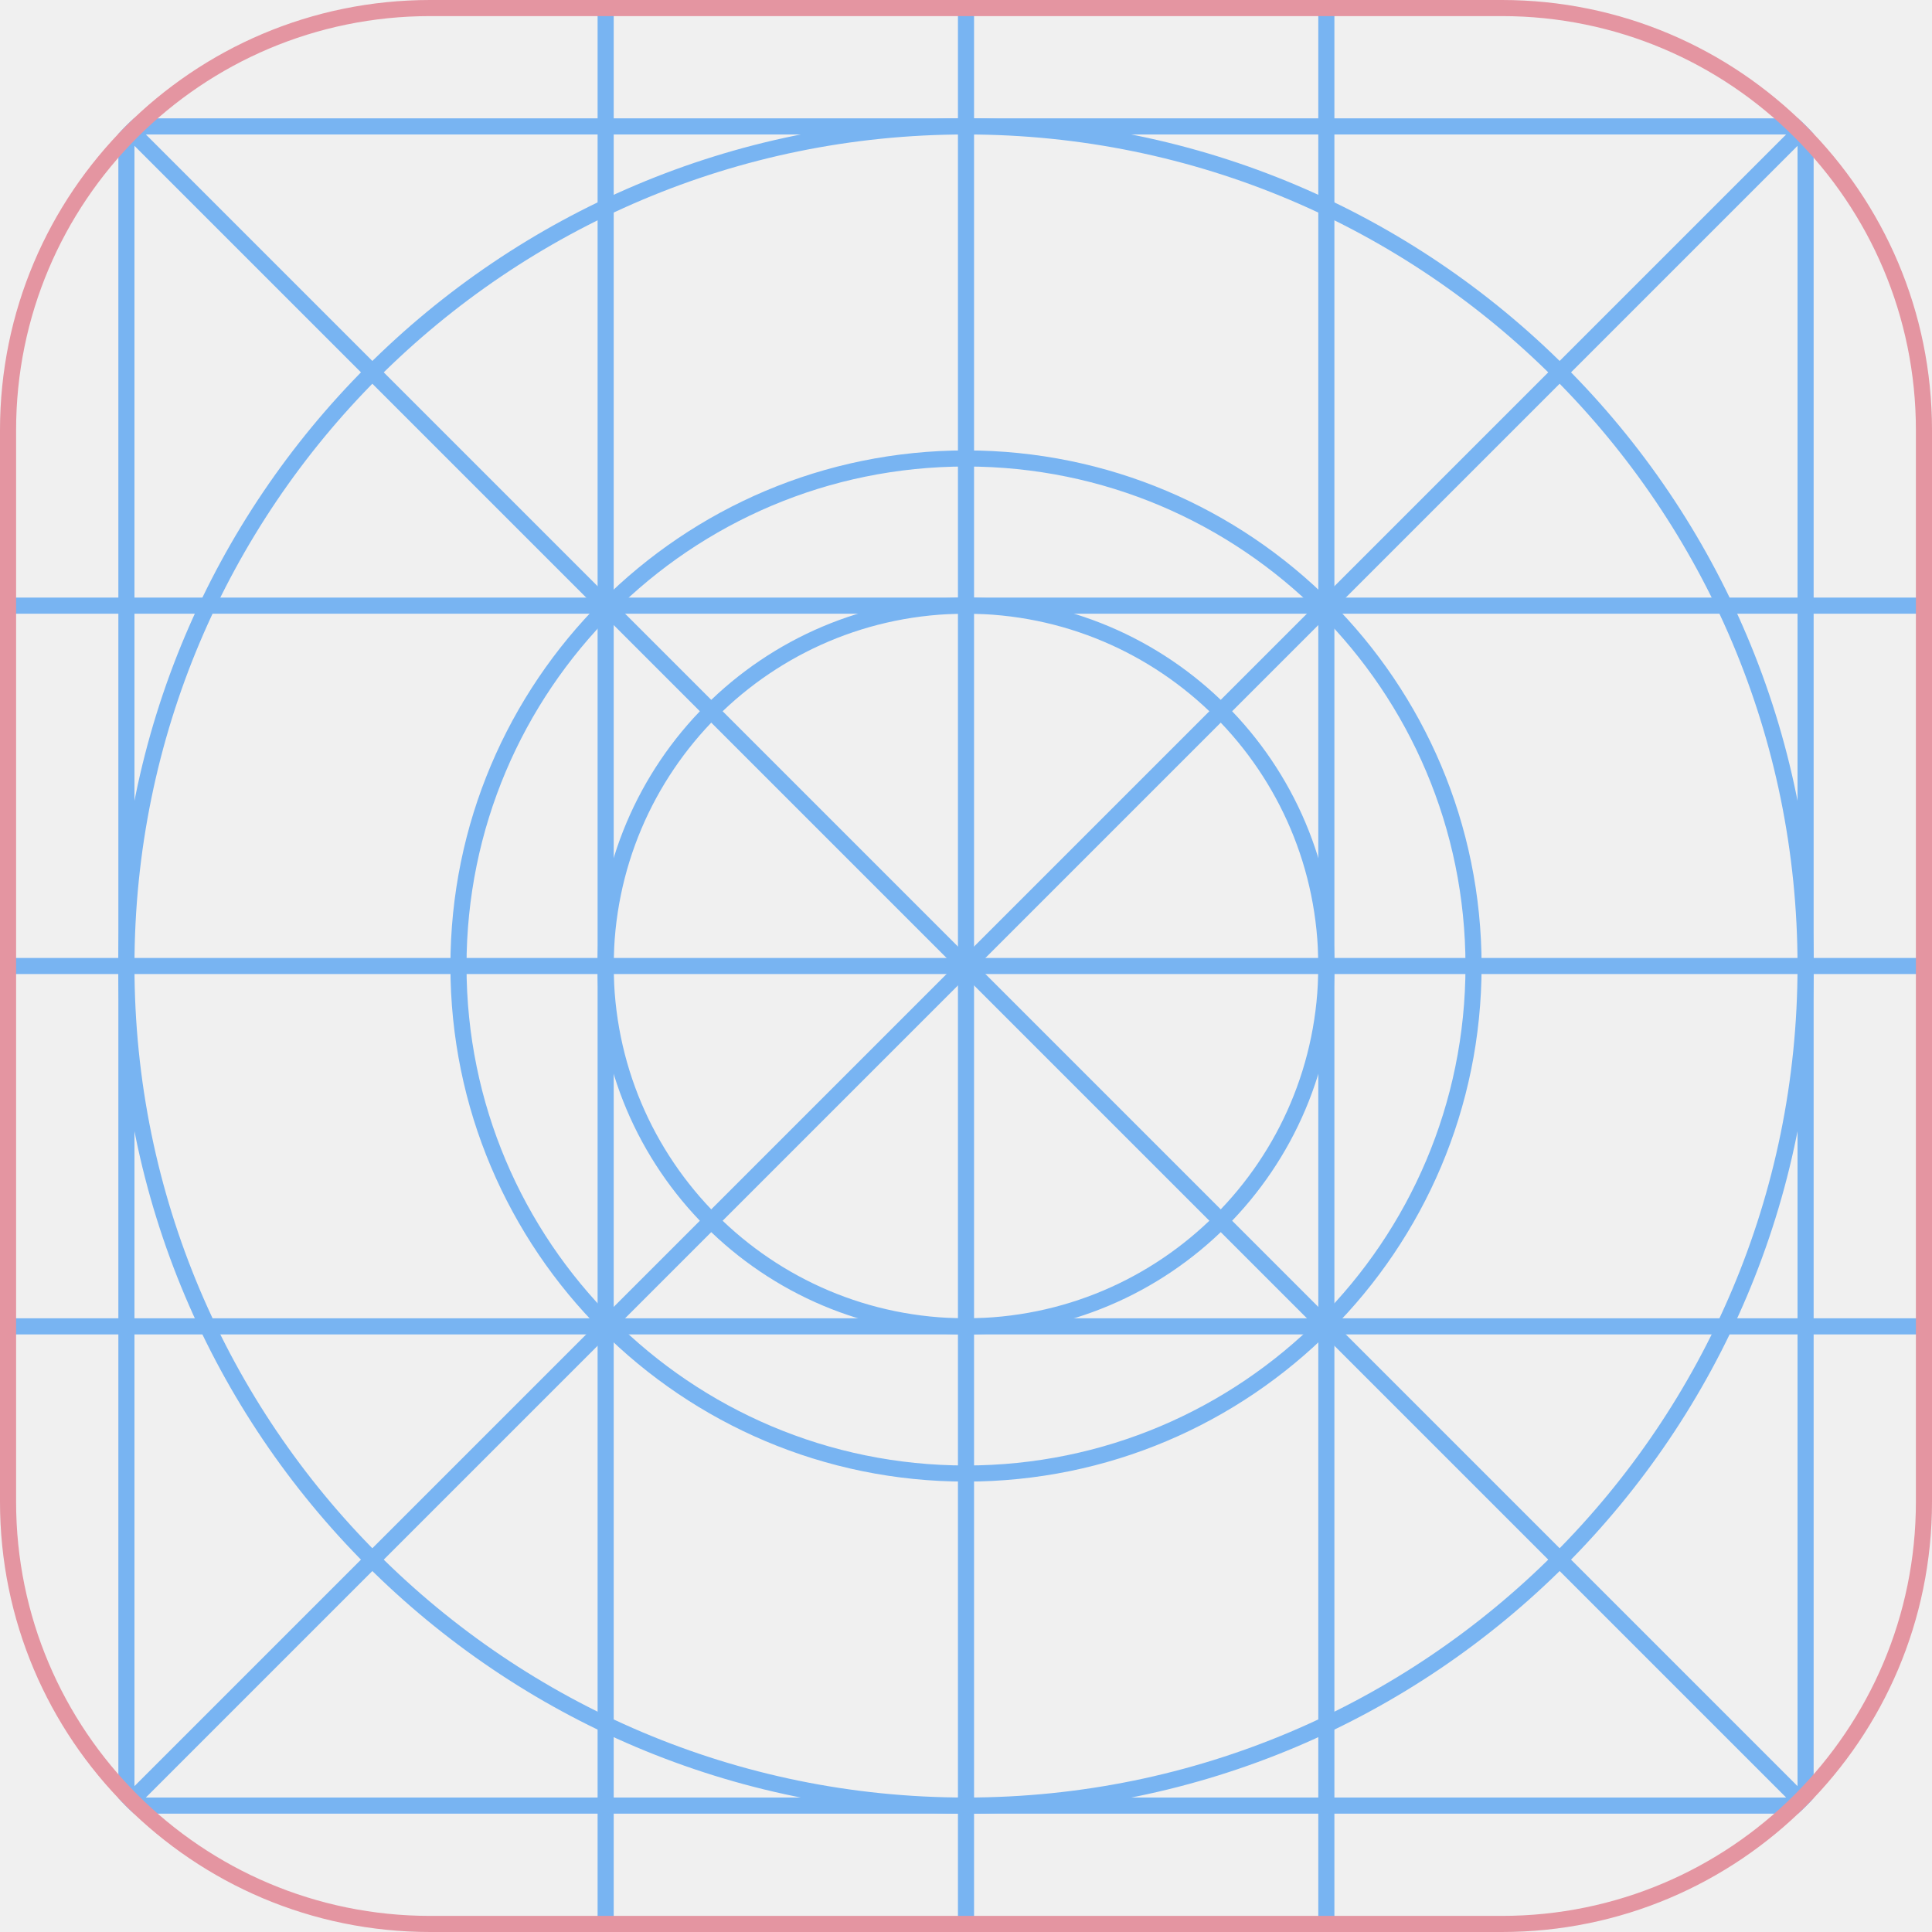
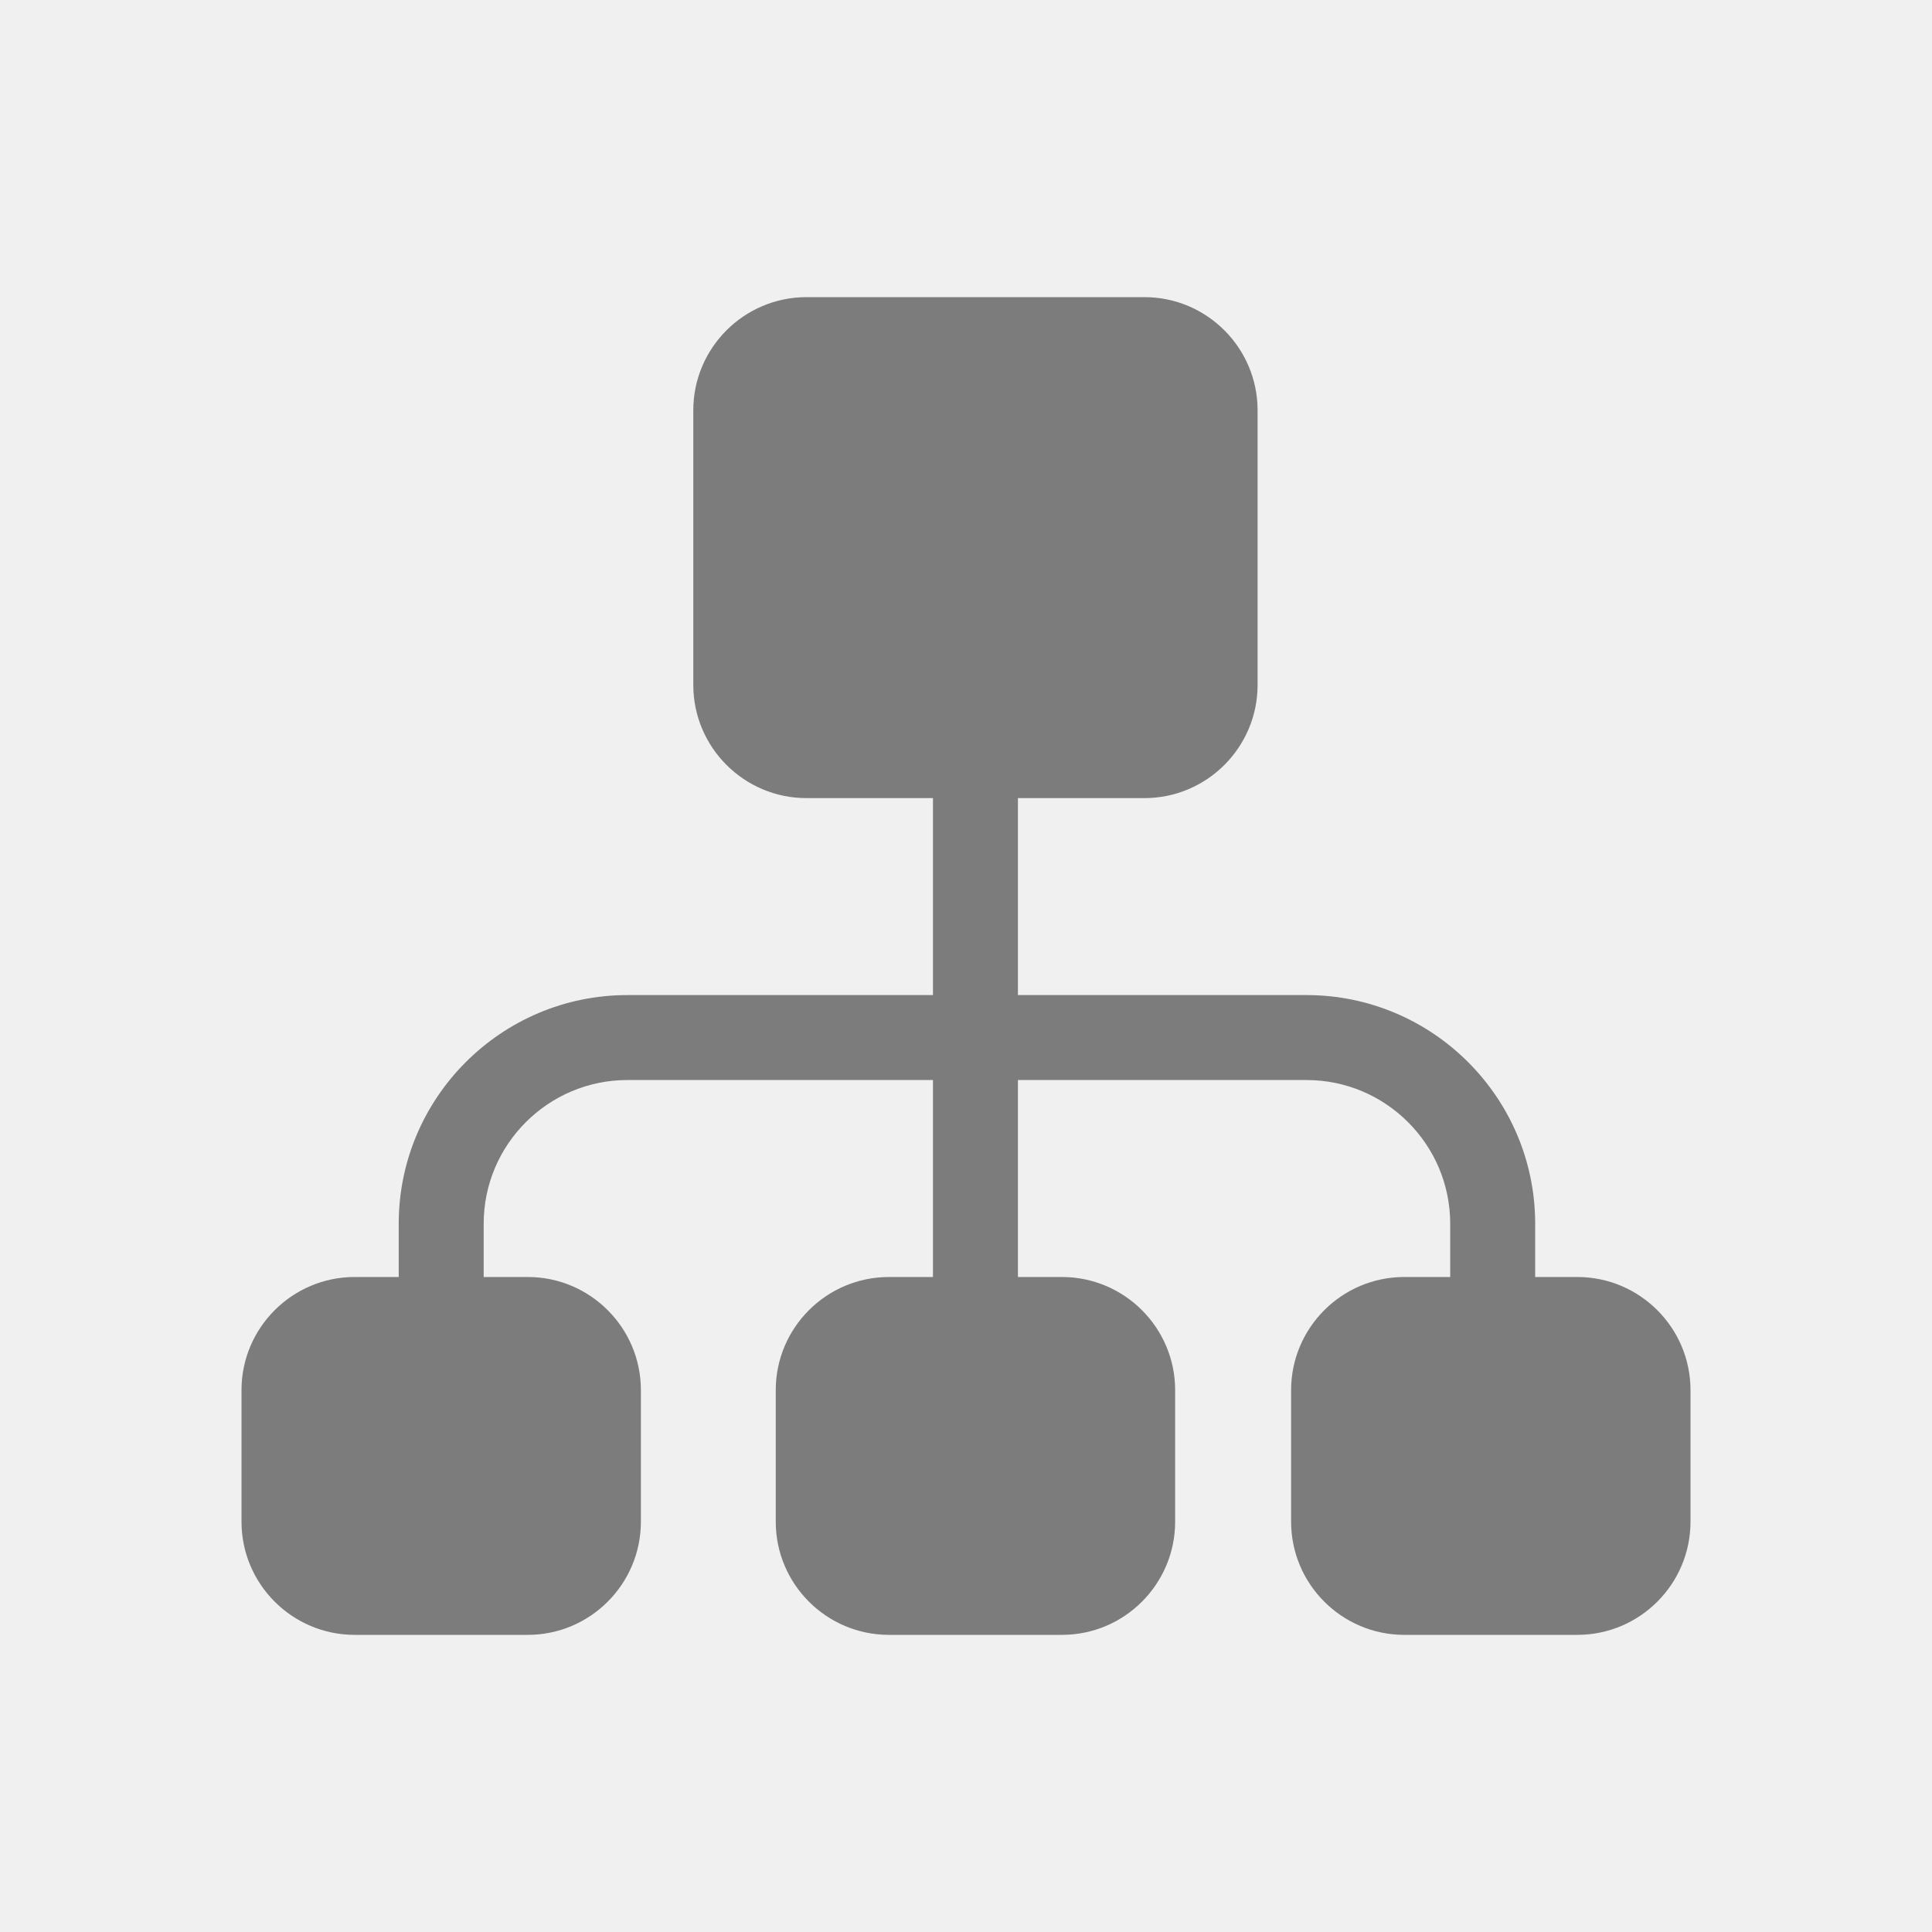
- <svg xmlns="http://www.w3.org/2000/svg" width="60" height="60" viewBox="0 0 60 60" fill="none">
-   <g opacity="0.5">
-     <g clip-path="url(#clip0_8_7686)">
-       <rect width="60" height="60" rx="13.359" fill="#EFEFEF" />
-       <path d="M0 41.191H60" stroke="#0077F3" stroke-width="0.5" />
-       <path d="M0 30H60" stroke="#0077F3" stroke-width="0.5" />
-       <path d="M0 18.809H60" stroke="#0077F3" stroke-width="0.5" />
-       <path d="M41.191 60V0" stroke="#0077F3" stroke-width="0.5" />
-       <path d="M30 60V0" stroke="#0077F3" stroke-width="0.5" />
-       <path d="M18.809 60V0" stroke="#0077F3" stroke-width="0.5" />
-       <path d="M60 60L0 0" stroke="#0077F3" stroke-width="0.5" />
-       <path d="M0 60L60 0" stroke="#0077F3" stroke-width="0.5" />
-       <rect x="3.926" y="3.926" width="52.148" height="52.148" stroke="#0077F3" stroke-width="0.5" />
-       <circle cx="30" cy="30" r="11.191" stroke="#0077F3" stroke-width="0.5" />
-       <circle cx="30" cy="30" r="15.762" stroke="#0077F3" stroke-width="0.5" />
-       <circle cx="30" cy="30" r="26.074" stroke="#0077F3" stroke-width="0.5" />
-     </g>
-     <rect x="0.25" y="0.25" width="59.5" height="59.5" rx="13.109" stroke="#D83A52" stroke-width="0.5" />
+ <svg xmlns="http://www.w3.org/2000/svg" width="40" height="40" viewBox="0 0 40 40" fill="none">
+   <g clip-path="url(#clip0_145_11659)">
+     <path d="M32.657 26.439H31.784V25.336C31.784 22.726 29.66 20.602 27.049 20.602H21.075V16.524H23.694C24.986 16.524 26.037 15.473 26.037 14.181V8.495C26.037 7.203 24.986 6.152 23.694 6.152H16.697C15.405 6.152 14.354 7.203 14.354 8.495V14.181C14.354 15.473 15.405 16.524 16.697 16.524H19.316V20.602H12.989C10.379 20.602 8.255 22.726 8.255 25.336V26.439H7.343C6.051 26.439 5 27.49 5 28.781V31.505C5 32.797 6.051 33.848 7.343 33.848H10.927C12.218 33.848 13.269 32.797 13.269 31.505V28.781C13.269 27.49 12.218 26.439 10.927 26.439H10.014V25.336C10.014 23.696 11.349 22.361 12.989 22.361H19.316V26.439H18.404C17.112 26.439 16.061 27.49 16.061 28.781V31.505C16.061 32.797 17.112 33.848 18.404 33.848H21.987C23.279 33.848 24.33 32.797 24.33 31.505V28.781C24.33 27.49 23.279 26.439 21.987 26.439H21.075V22.361H27.05C28.69 22.361 30.025 23.696 30.025 25.336V26.439H29.073C27.782 26.439 26.731 27.49 26.731 28.781V31.505C26.731 32.797 27.782 33.848 29.073 33.848H32.657C33.949 33.848 35 32.797 35 31.505V28.781C35 27.49 33.949 26.439 32.657 26.439Z" fill="#7C7C7C" />
  </g>
  <defs>
-     <clipPath id="clip0_8_7686">
-       <rect width="60" height="60" rx="13.359" fill="white" />
+     <clipPath id="clip0_145_11659">
+       <rect width="30" height="30" fill="white" transform="translate(5 5)" />
    </clipPath>
  </defs>
</svg>
